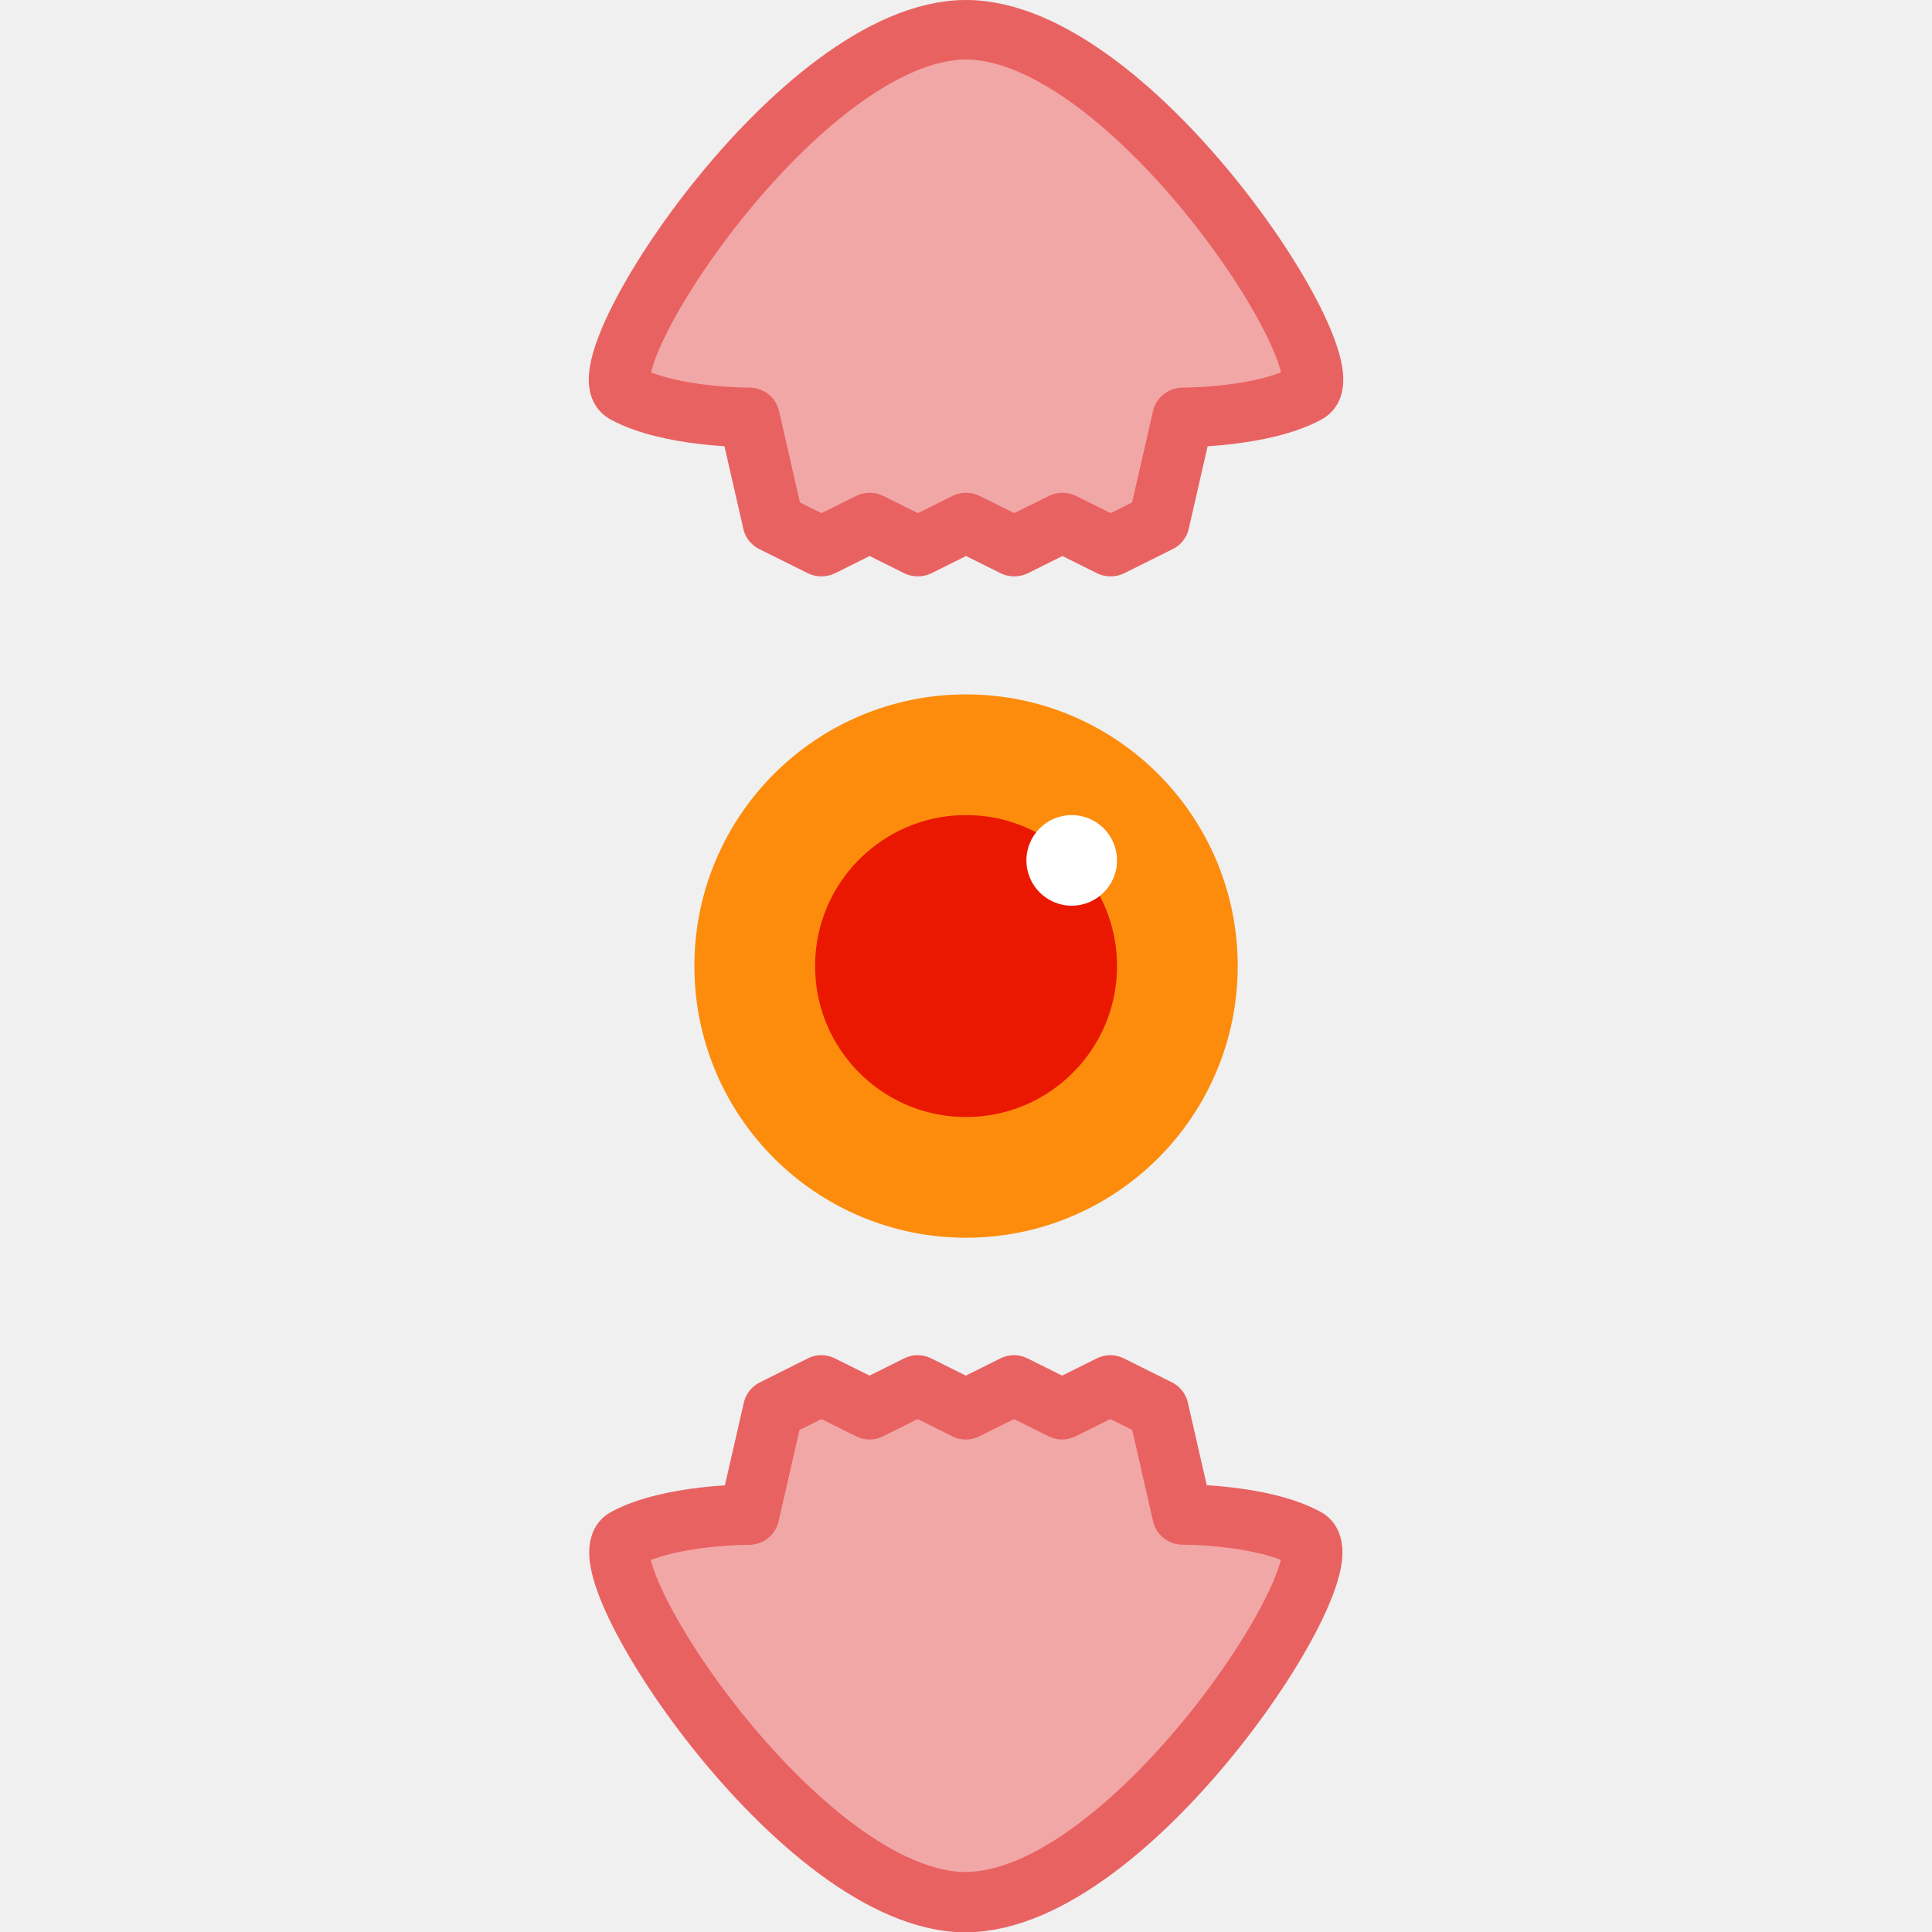
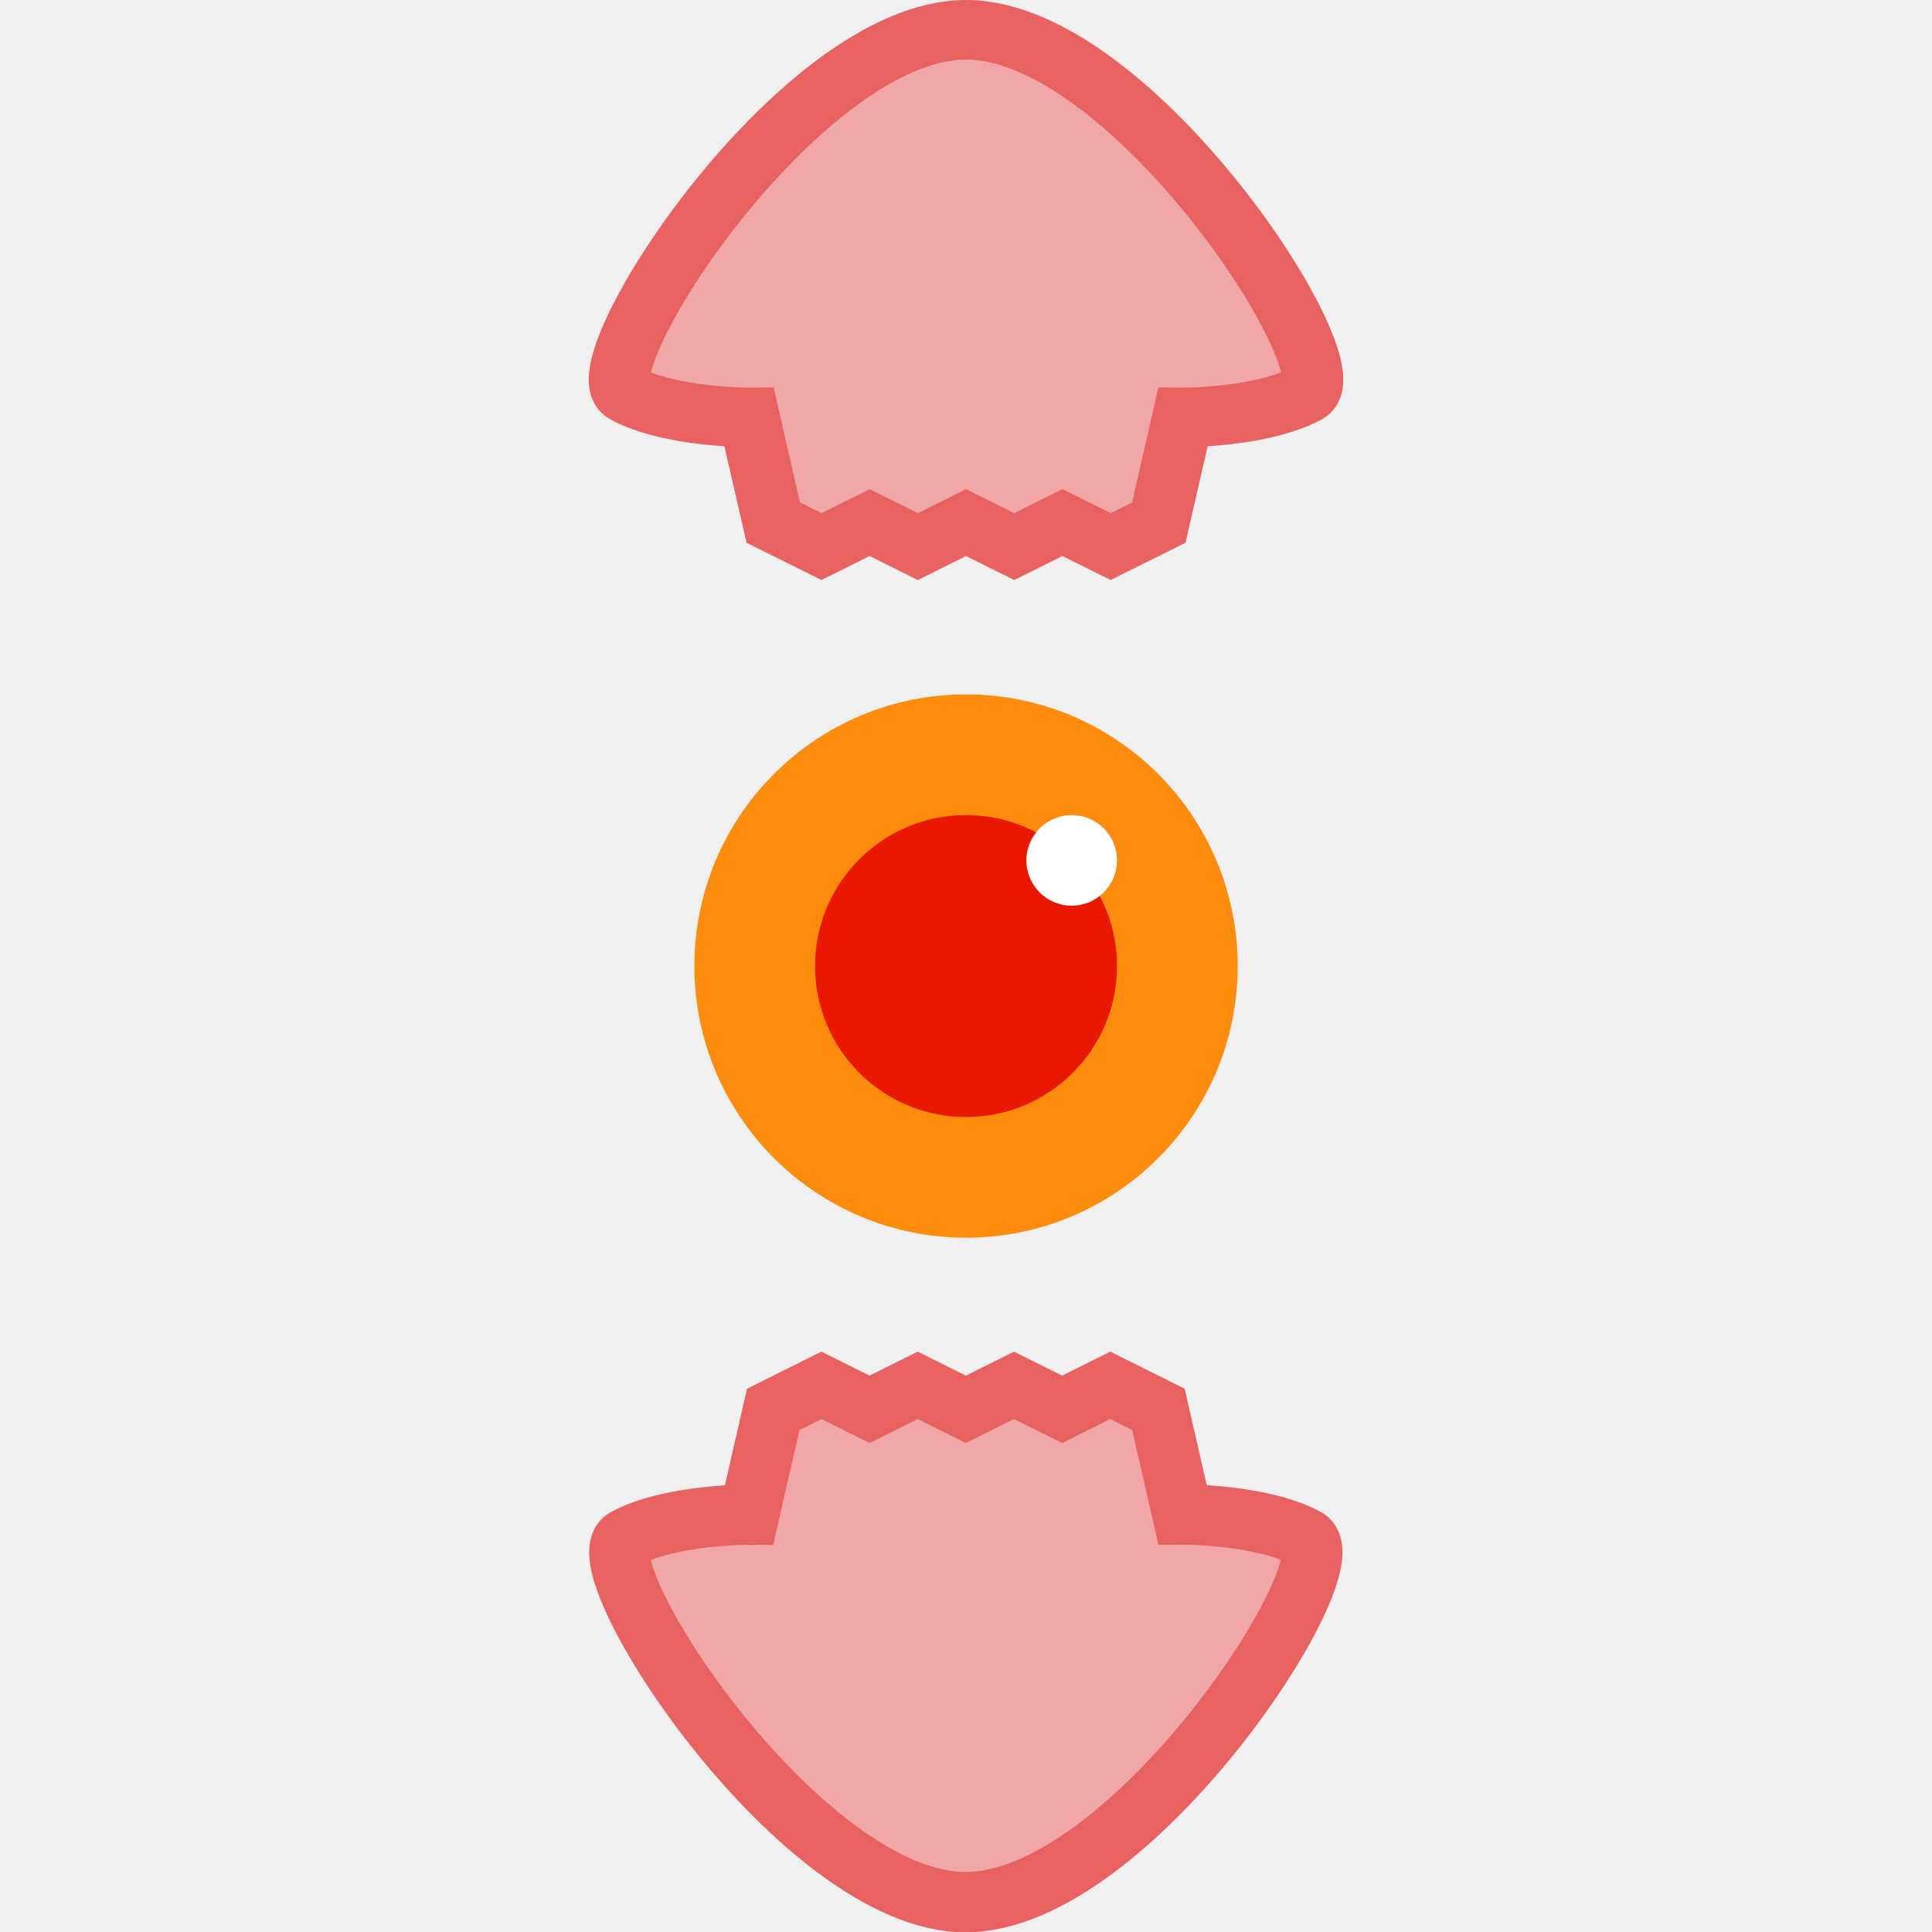
<svg xmlns="http://www.w3.org/2000/svg" width="64" height="64" viewBox="0 0 16.933 16.933" version="1.1" id="svg5" xml:space="preserve">
  <defs id="defs2" />
  <g id="layer1">
    <g id="g1775">
      <ellipse style="fill:#ea1800;fill-opacity:1;stroke:#fd8c0d;stroke-width:1.058;stroke-linecap:round;stroke-linejoin:round;stroke-miterlimit:1.5;stroke-dasharray:none;stroke-opacity:1;paint-order:fill markers stroke" id="path1080" cx="8.467" cy="8.467" rx="1.852" ry="1.852" />
      <ellipse style="fill:#ffffff;fill-opacity:1;stroke:none;stroke-width:1.058;stroke-linecap:round;stroke-linejoin:round;stroke-miterlimit:1.5;stroke-dasharray:none;stroke-opacity:1;paint-order:fill markers stroke" id="path4090" cx="9.393" cy="7.541" rx="0.397" ry="0.397" />
    </g>
-     <g id="main" style="fill:#f2a7a7;fill-opacity:1;stroke:#e96262;stroke-opacity:1">
-       <path id="path3914-9" style="stroke-width:1.32;fill:#f2a7a7;fill-opacity:1;stroke:#e96262;stroke-linecap:round;stroke-linejoin:round;stroke-miterlimit:1.5;stroke-dasharray:none;stroke-opacity:1;paint-order:fill markers stroke" d="M 8.467,0.529 C 4.875,0.529 0.147,8.046 1.113,8.588 2.079,9.13 3.787,9.12 3.787,9.12 l 0.52,2.332 1.04,0.532 1.04,-0.532 1.04,0.532 1.04,-0.532 1.04,0.532 1.04,-0.532 1.04,0.532 1.04,-0.532 0.52,-2.332 c 0,0 1.708,0.009 2.674,-0.532 C 16.786,8.046 12.058,0.529 8.467,0.529 Z" transform="matrix(0.4061581,0,0,0.3954167,5.027861,0.05181695)" />
-       <path id="path1767" style="fill:#f2a7a7;fill-opacity:1;stroke:#e96262;stroke-width:0.529;stroke-linecap:round;stroke-linejoin:round;stroke-miterlimit:1.5;stroke-dasharray:none;stroke-opacity:1;paint-order:fill markers stroke" d="m 8.467,16.672 c -1.459,0 -3.379,-2.972 -2.987,-3.187 C 5.872,13.272 6.566,13.275 6.566,13.275 l 0.211,-0.922 0.422,-0.211 0.422,0.21 0.422,-0.21 0.422,0.21 0.422,-0.21 0.422,0.21 0.422,-0.21 0.422,0.21 0.211,0.922 c 0,0 0.694,-0.004 1.086,0.21 0.392,0.214 -1.528,3.187 -2.987,3.187 z" />
+     <g id="main" style="fill:#f2a7a7;fill-opacity:1;stroke:#e96262;stroke-opacity:1;stroke-width:0.529;stroke-dasharray:none">
+       <path id="path3914-9" style="fill-opacity:1;paint-order:fill markers stroke;stroke-width:1.32;stroke-dasharray:none" d="M 8.467,0.529 C 4.875,0.529 0.147,8.046 1.113,8.588 2.079,9.13 3.787,9.12 3.787,9.12 l 0.52,2.332 1.04,0.532 1.04,-0.532 1.04,0.532 1.04,-0.532 1.04,0.532 1.04,-0.532 1.04,0.532 1.04,-0.532 0.52,-2.332 c 0,0 1.708,0.009 2.674,-0.532 C 16.786,8.046 12.058,0.529 8.467,0.529 Z" transform="matrix(0.4061581,0,0,0.3954167,5.027861,0.05181695)" />
+       <path id="path1767" style="fill-opacity:1;paint-order:fill markers stroke;stroke-width:0.529;stroke-dasharray:none" d="m 8.467,16.672 c -1.459,0 -3.379,-2.972 -2.987,-3.187 C 5.872,13.272 6.566,13.275 6.566,13.275 l 0.211,-0.922 0.422,-0.211 0.422,0.21 0.422,-0.21 0.422,0.21 0.422,-0.21 0.422,0.21 0.422,-0.21 0.422,0.21 0.211,0.922 c 0,0 0.694,-0.004 1.086,0.21 0.392,0.214 -1.528,3.187 -2.987,3.187 z" />
    </g>
  </g>
</svg>
